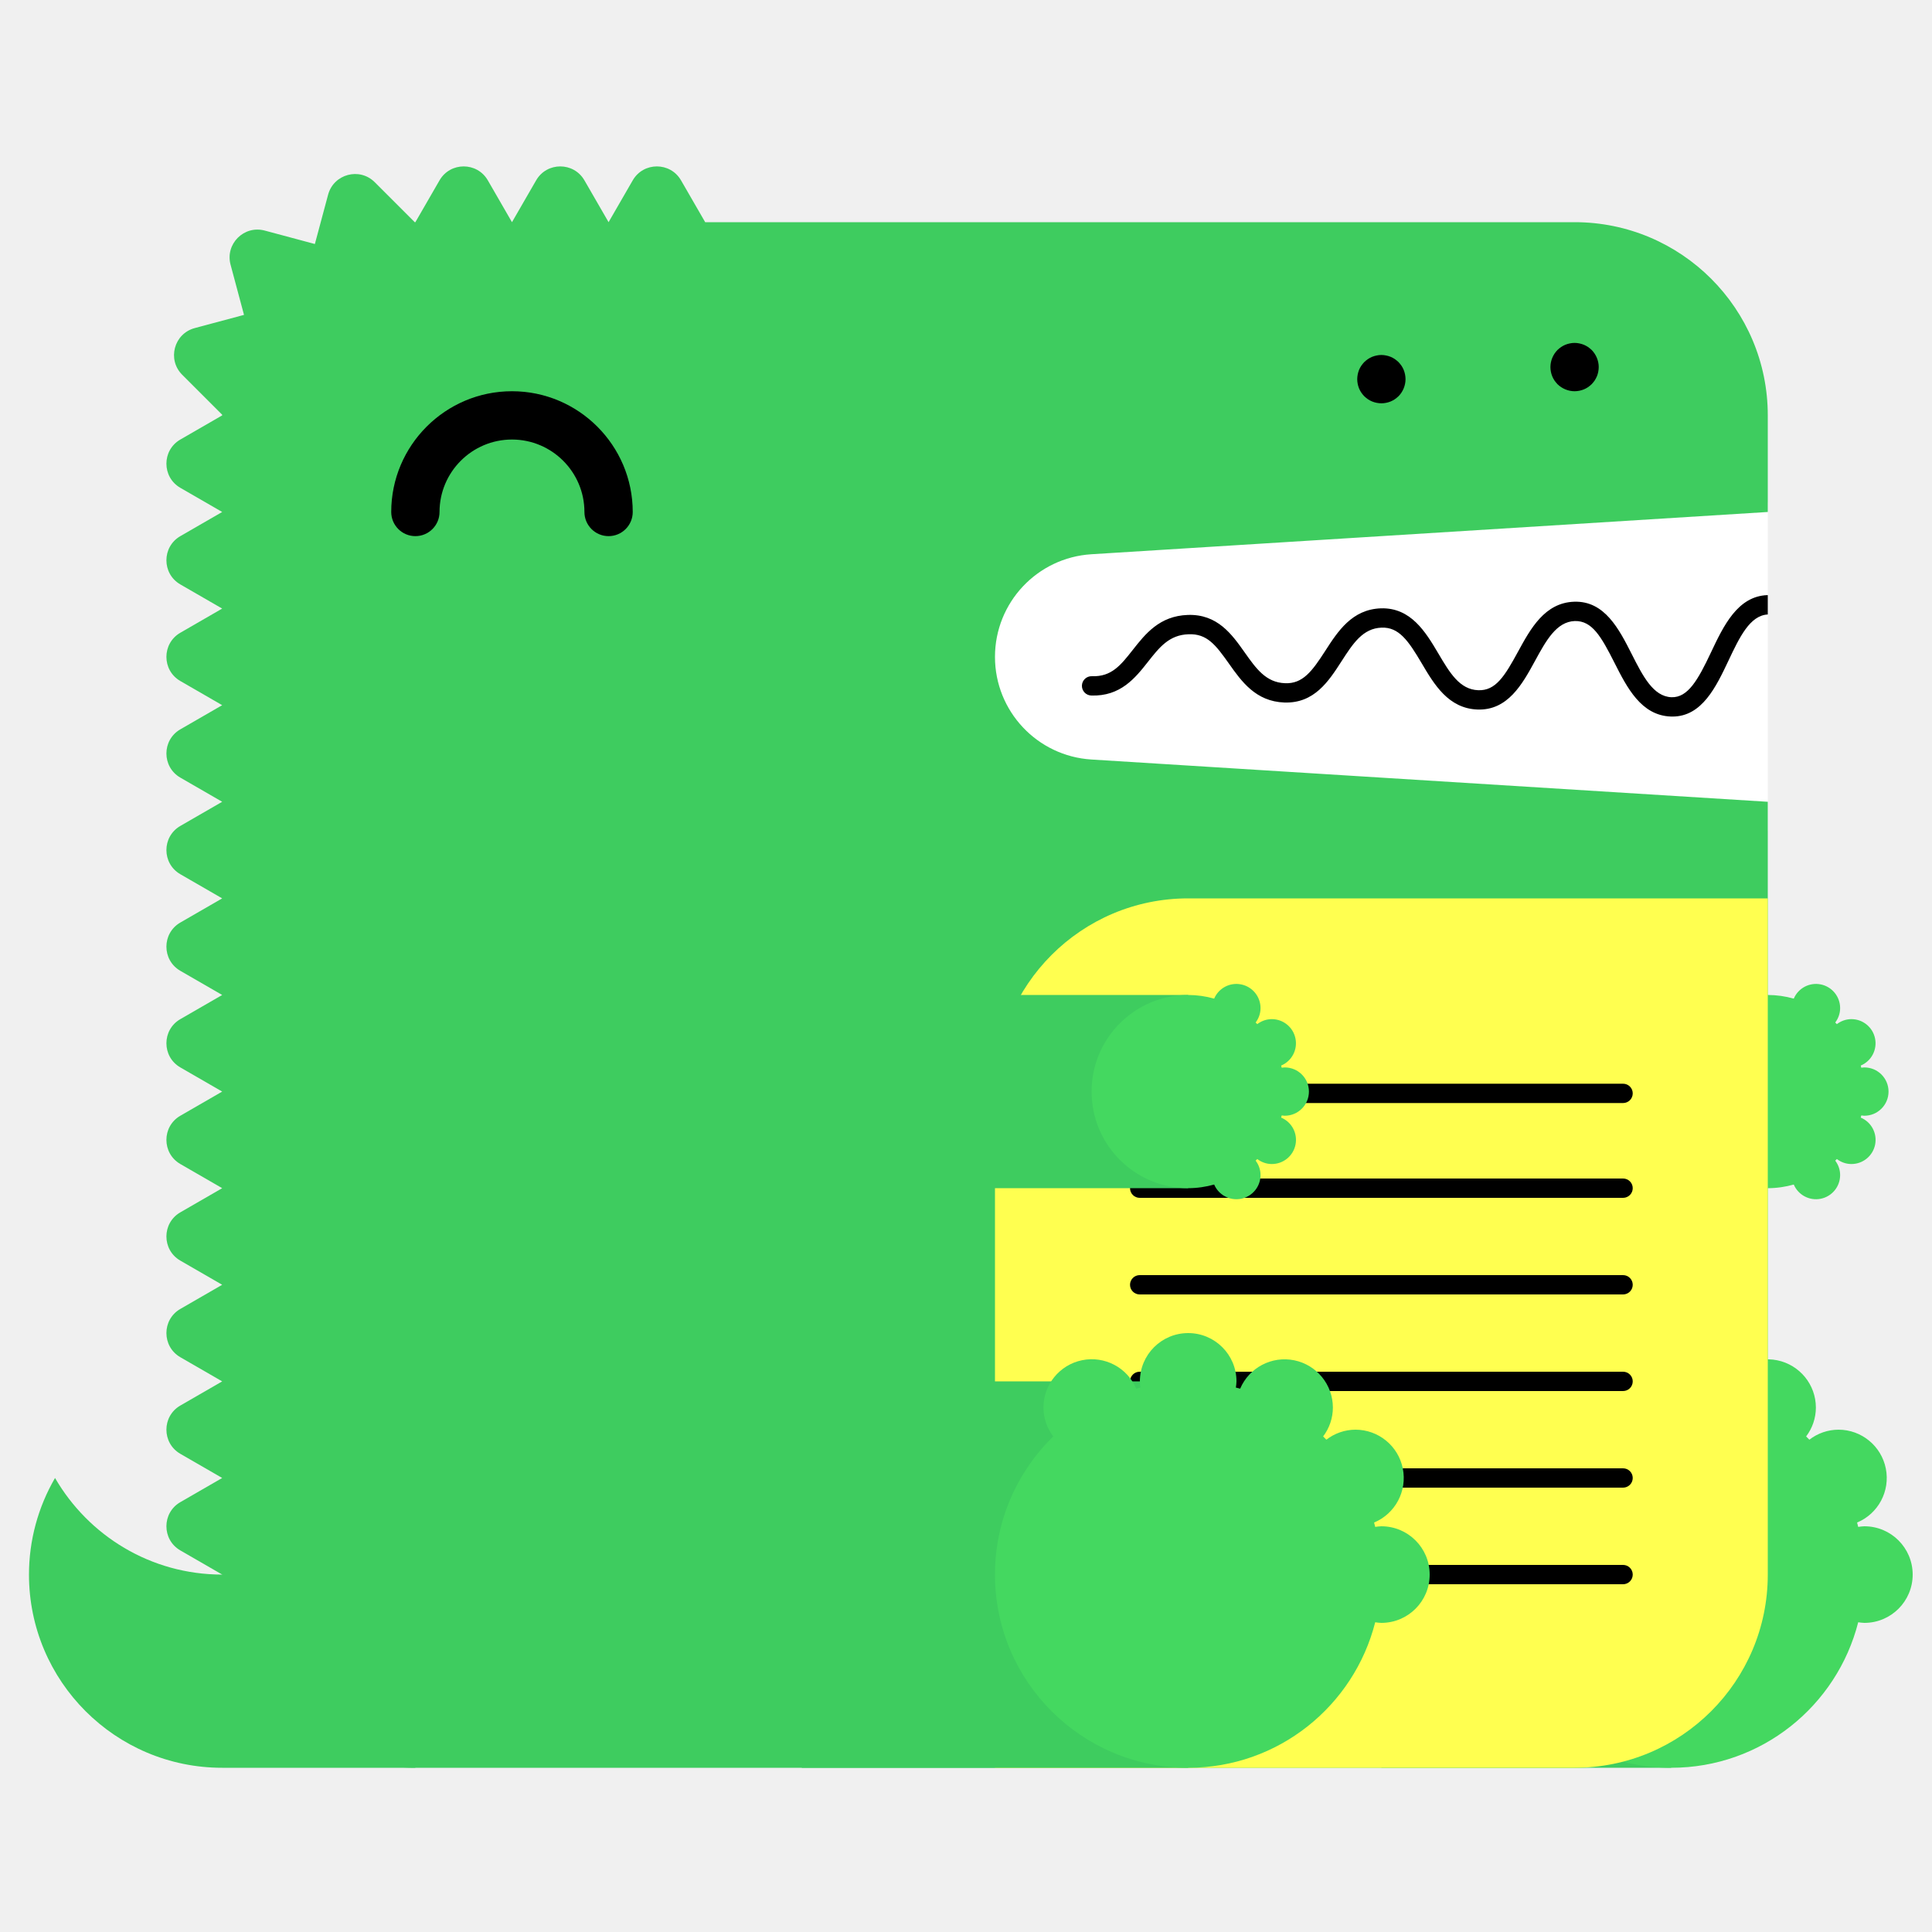
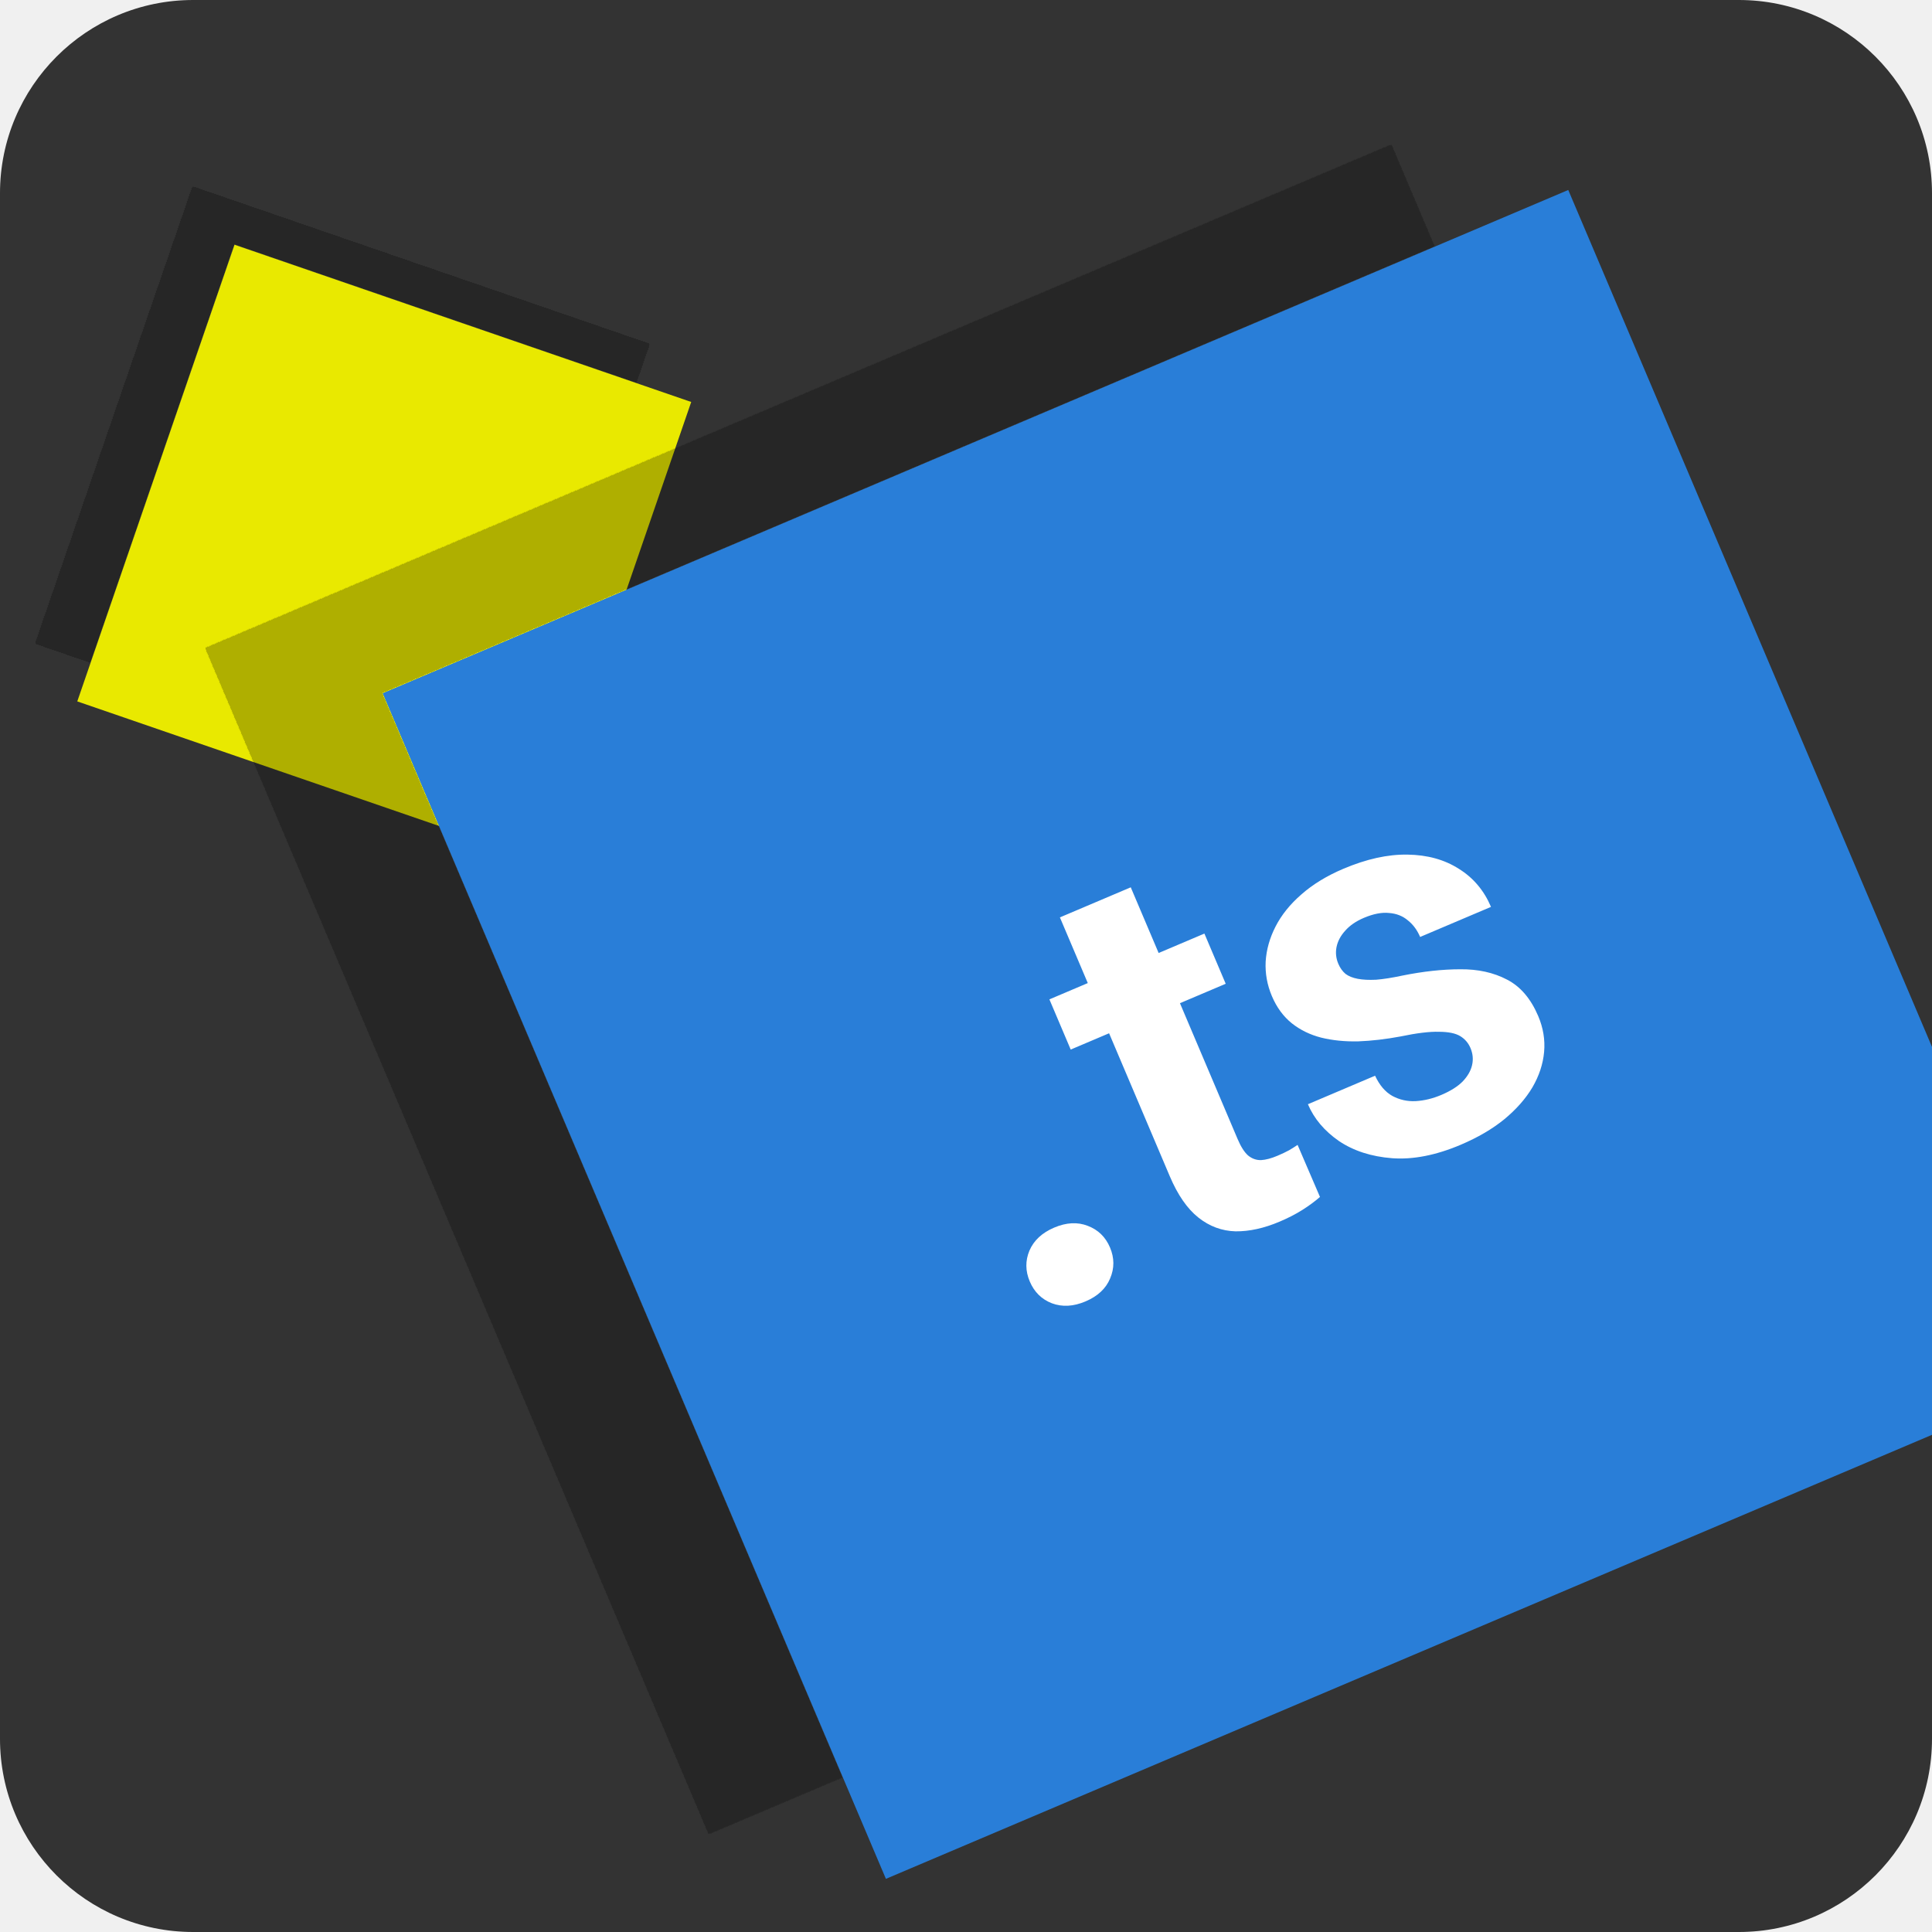
- <svg xmlns="http://www.w3.org/2000/svg" width="200" height="200" viewBox="0 0 200 200">
-   <g fill="none" fill-rule="evenodd">
-     <path fill="#FFF" d="M99 52h84v34H99z" />
-     <path d="M23 163c-7.398 0-13.843-4.027-17.303-10A19.886 19.886 0 0 0 3 163c0 11.046 8.954 20 20 20h20v-20H23z" fill="#3ECC5F" />
-     <path d="M112.98 57.376L183 53V43c0-11.046-8.954-20-20-20H73l-2.5-4.33c-1.112-1.925-3.889-1.925-5 0L63 23l-2.5-4.33c-1.111-1.925-3.889-1.925-5 0L53 23l-2.5-4.33c-1.111-1.925-3.889-1.925-5 0L43 23c-.022 0-.042.003-.065.003l-4.142-4.141c-1.57-1.571-4.252-.853-4.828 1.294l-1.369 5.104-5.192-1.392c-2.148-.575-4.111 1.389-3.535 3.536l1.39 5.193-5.102 1.367c-2.148.576-2.867 3.259-1.296 4.83l4.142 4.142c0 .021-.003.042-.003.064l-4.33 2.5c-1.925 1.111-1.925 3.889 0 5L23 53l-4.33 2.5c-1.925 1.111-1.925 3.889 0 5L23 63l-4.33 2.5c-1.925 1.111-1.925 3.889 0 5L23 73l-4.33 2.5c-1.925 1.111-1.925 3.889 0 5L23 83l-4.33 2.5c-1.925 1.111-1.925 3.889 0 5L23 93l-4.33 2.5c-1.925 1.111-1.925 3.889 0 5L23 103l-4.33 2.5c-1.925 1.111-1.925 3.889 0 5L23 113l-4.33 2.5c-1.925 1.111-1.925 3.889 0 5L23 123l-4.33 2.5c-1.925 1.111-1.925 3.889 0 5L23 133l-4.33 2.5c-1.925 1.111-1.925 3.889 0 5L23 143l-4.33 2.5c-1.925 1.111-1.925 3.889 0 5L23 153l-4.33 2.5c-1.925 1.111-1.925 3.889 0 5L23 163c0 11.046 8.954 20 20 20h120c11.046 0 20-8.954 20-20V83l-70.02-4.376A10.645 10.645 0 0 1 103 68c0-5.621 4.37-10.273 9.98-10.624" fill="#3ECC5F" />
-     <path fill="#3ECC5F" d="M143 183h30v-40h-30z" />
-     <path d="M193 158c-.219 0-.428.037-.639.064-.038-.15-.074-.301-.116-.451A5 5 0 0 0 190.32 148a4.96 4.96 0 0 0-3.016 1.036 26.531 26.531 0 0 0-.335-.336 4.955 4.955 0 0 0 1.011-2.987 5 5 0 0 0-9.599-1.959c-.148-.042-.297-.077-.445-.115.027-.211.064-.42.064-.639a5 5 0 0 0-5-5 5 5 0 0 0-5 5c0 .219.037.428.064.639-.148.038-.297.073-.445.115a4.998 4.998 0 0 0-9.599 1.959c0 1.125.384 2.151 1.011 2.987-3.717 3.632-6.031 8.693-6.031 14.3 0 11.046 8.954 20 20 20 9.339 0 17.16-6.41 19.361-15.064.211.027.42.064.639.064a5 5 0 0 0 5-5 5 5 0 0 0-5-5" fill="#44D860" />
-     <path fill="#3ECC5F" d="M153 123h30v-20h-30z" />
-     <path d="M193 115.5a2.5 2.5 0 1 0 0-5c-.109 0-.214.019-.319.032-.02-.075-.037-.15-.058-.225a2.501 2.501 0 0 0-.963-4.807c-.569 0-1.088.197-1.508.518a6.653 6.653 0 0 0-.168-.168c.314-.417.506-.931.506-1.494a2.5 2.5 0 0 0-4.8-.979A9.987 9.987 0 0 0 183 103c-5.522 0-10 4.478-10 10s4.478 10 10 10c.934 0 1.833-.138 2.69-.377a2.5 2.5 0 0 0 4.8-.979c0-.563-.192-1.077-.506-1.494.057-.055.113-.111.168-.168.42.321.939.518 1.508.518a2.5 2.5 0 0 0 .963-4.807c.021-.074.038-.15.058-.225.105.013.21.032.319.032" fill="#44D860" />
-     <path d="M63 55.5a2.5 2.5 0 0 1-2.5-2.5c0-4.136-3.364-7.5-7.5-7.5s-7.5 3.364-7.5 7.5a2.5 2.5 0 1 1-5 0c0-6.893 5.607-12.5 12.5-12.5S65.5 46.107 65.5 53a2.5 2.5 0 0 1-2.5 2.5" fill="#000" />
-     <path d="M103 183h60c11.046 0 20-8.954 20-20V93h-60c-11.046 0-20 8.954-20 20v70z" fill="#FFFF50" />
-     <path d="M168.02 124h-50.04a1 1 0 1 1 0-2h50.04a1 1 0 1 1 0 2m0 20h-50.04a1 1 0 1 1 0-2h50.04a1 1 0 1 1 0 2m0 20h-50.04a1 1 0 1 1 0-2h50.04a1 1 0 1 1 0 2m0-49.814h-50.04a1 1 0 1 1 0-2h50.04a1 1 0 1 1 0 2m0 19.814h-50.04a1 1 0 1 1 0-2h50.04a1 1 0 1 1 0 2m0 20h-50.04a1 1 0 1 1 0-2h50.04a1 1 0 1 1 0 2M183 61.611c-.012 0-.022-.006-.034-.005-3.09.105-4.552 3.196-5.842 5.923-1.346 2.85-2.387 4.703-4.093 4.647-1.889-.068-2.969-2.202-4.113-4.46-1.314-2.594-2.814-5.536-5.963-5.426-3.046.104-4.513 2.794-5.807 5.167-1.377 2.528-2.314 4.065-4.121 3.994-1.927-.07-2.951-1.805-4.136-3.813-1.321-2.236-2.848-4.75-5.936-4.664-2.994.103-4.465 2.385-5.763 4.4-1.373 2.13-2.335 3.428-4.165 3.351-1.973-.07-2.992-1.51-4.171-3.177-1.324-1.873-2.816-3.993-5.895-3.89-2.928.1-4.399 1.97-5.696 3.618-1.232 1.564-2.194 2.802-4.229 2.724a1 1 0 0 0-.072 2c3.017.101 4.545-1.8 5.872-3.487 1.177-1.496 2.193-2.787 4.193-2.855 1.926-.082 2.829 1.115 4.195 3.045 1.297 1.834 2.769 3.914 5.731 4.021 3.103.104 4.596-2.215 5.918-4.267 1.182-1.834 2.202-3.417 4.15-3.484 1.793-.067 2.769 1.35 4.145 3.681 1.297 2.197 2.766 4.686 5.787 4.796 3.125.108 4.634-2.62 5.949-5.035 1.139-2.088 2.214-4.06 4.119-4.126 1.793-.042 2.728 1.595 4.111 4.33 1.292 2.553 2.757 5.445 5.825 5.556l.169.003c3.064 0 4.518-3.075 5.805-5.794 1.139-2.41 2.217-4.68 4.067-4.773v-2z" fill="#000" />
-     <path fill="#3ECC5F" d="M83 183h40v-40H83z" />
-     <path d="M143 158c-.219 0-.428.037-.639.064-.038-.15-.074-.301-.116-.451A5 5 0 0 0 140.32 148a4.96 4.96 0 0 0-3.016 1.036 26.531 26.531 0 0 0-.335-.336 4.955 4.955 0 0 0 1.011-2.987 5 5 0 0 0-9.599-1.959c-.148-.042-.297-.077-.445-.115.027-.211.064-.42.064-.639a5 5 0 0 0-5-5 5 5 0 0 0-5 5c0 .219.037.428.064.639-.148.038-.297.073-.445.115a4.998 4.998 0 0 0-9.599 1.959c0 1.125.384 2.151 1.011 2.987-3.717 3.632-6.031 8.693-6.031 14.3 0 11.046 8.954 20 20 20 9.339 0 17.16-6.41 19.361-15.064.211.027.42.064.639.064a5 5 0 0 0 5-5 5 5 0 0 0-5-5" fill="#44D860" />
-     <path fill="#3ECC5F" d="M83 123h40v-20H83z" />
-     <path d="M133 115.5a2.5 2.5 0 1 0 0-5c-.109 0-.214.019-.319.032-.02-.075-.037-.15-.058-.225a2.501 2.501 0 0 0-.963-4.807c-.569 0-1.088.197-1.508.518a6.653 6.653 0 0 0-.168-.168c.314-.417.506-.931.506-1.494a2.5 2.5 0 0 0-4.8-.979A9.987 9.987 0 0 0 123 103c-5.522 0-10 4.478-10 10s4.478 10 10 10c.934 0 1.833-.138 2.69-.377a2.5 2.5 0 0 0 4.8-.979c0-.563-.192-1.077-.506-1.494.057-.055.113-.111.168-.168.42.321.939.518 1.508.518a2.5 2.5 0 0 0 .963-4.807c.021-.074.038-.15.058-.225.105.013.21.032.319.032" fill="#44D860" />
-     <path d="M143 41.75c-.16 0-.33-.02-.49-.05a2.52 2.52 0 0 1-.47-.14c-.15-.06-.29-.14-.431-.23-.13-.09-.259-.2-.38-.31-.109-.12-.219-.24-.309-.38s-.17-.28-.231-.43a2.619 2.619 0 0 1-.189-.96c0-.16.02-.33.05-.49.03-.16.08-.31.139-.47.061-.15.141-.29.231-.43.09-.13.2-.26.309-.38.121-.11.25-.22.38-.31.141-.09.281-.17.431-.23.149-.06.31-.11.47-.14.32-.07.65-.07.98 0 .159.03.32.08.47.14.149.06.29.14.43.23.13.09.259.2.38.31.11.12.22.25.31.38.09.14.17.28.23.43.06.16.11.31.14.47.029.16.05.33.05.49 0 .66-.271 1.31-.73 1.77-.121.11-.25.22-.38.31-.14.09-.281.17-.43.23a2.565 2.565 0 0 1-.96.19m20-1.25c-.66 0-1.3-.27-1.771-.73a3.802 3.802 0 0 1-.309-.38c-.09-.14-.17-.28-.231-.43a2.619 2.619 0 0 1-.189-.96c0-.66.27-1.3.729-1.77.121-.11.25-.22.38-.31.141-.09.281-.17.431-.23.149-.06.31-.11.47-.14.32-.07.66-.07.98 0 .159.03.32.08.47.14.149.06.29.14.43.23.13.09.259.2.38.31.459.47.73 1.11.73 1.77 0 .16-.021.33-.05.49-.03.16-.08.32-.14.47-.07.15-.14.29-.23.43-.09.13-.2.26-.31.38-.121.11-.25.22-.38.31-.14.09-.281.17-.43.23a2.565 2.565 0 0 1-.96.19" fill="#000" />
+ <svg xmlns="http://www.w3.org/2000/svg" width="600" height="600" viewBox="0 0 600 600" fill="none">
+   <g clip-path="url(#clip0_2_2)">
+     <rect width="600" height="600" rx="60" fill="#333333" />
+     <g filter="url(#filter0_d_2_2)">
+       <rect x="72.835" y="76" width="150" height="150" transform="rotate(19 72.8352 76)" fill="#E9E900" />
+     </g>
+     <g filter="url(#filter1_d_2_2)">
+       <path d="M118.835 215.292L487.037 59L643.33 427.202L275.128 583.494L118.835 215.292Z" fill="#297ED8" />
+     </g>
+     <path d="M319.81 397.986C318.426 394.725 318.39 391.524 319.702 388.383C321.064 385.219 323.63 382.838 327.4 381.237C331.169 379.637 334.64 379.457 337.811 380.696C341.033 381.913 343.336 384.152 344.72 387.412C346.103 390.672 346.114 393.884 344.752 397.047C343.44 400.189 340.9 402.56 337.13 404.16C333.361 405.76 329.865 405.952 326.643 404.734C323.472 403.495 321.194 401.246 319.81 397.986ZM374.039 289.93L380.656 305.518L332.518 325.951L325.902 310.364L374.039 289.93ZM329.162 284.903L351.167 275.562L384.347 353.728C385.363 356.122 386.447 357.827 387.599 358.841C388.802 359.833 390.148 360.314 391.638 360.282C393.106 360.2 394.808 359.748 396.744 358.927C398.119 358.343 399.32 357.773 400.346 357.217C401.402 356.589 402.28 356.036 402.979 355.559L409.931 371.725C408.306 373.136 406.474 374.485 404.435 375.771C402.396 377.058 400.052 378.263 397.403 379.387C392.564 381.442 388.001 382.447 383.714 382.403C379.456 382.286 375.603 380.856 372.153 378.112C368.704 375.368 365.747 371.092 363.282 365.285L329.162 284.903ZM456.665 325.466C455.995 323.887 454.931 322.655 453.474 321.771C452.016 320.886 449.812 320.439 446.862 320.429C443.942 320.346 439.969 320.83 434.944 321.881C430.378 322.737 425.995 323.245 421.794 323.405C417.623 323.492 413.791 323.105 410.299 322.242C406.858 321.358 403.826 319.88 401.202 317.807C398.558 315.684 396.489 312.864 394.997 309.35C393.527 305.886 392.882 302.312 393.062 298.629C393.292 294.924 394.311 291.305 396.118 287.772C397.955 284.167 400.629 280.838 404.142 277.784C407.685 274.657 412.028 272.001 417.173 269.818C424.356 266.769 431.006 265.299 437.124 265.407C443.292 265.494 448.606 266.966 453.065 269.822C457.553 272.606 460.879 276.545 463.041 281.639L441.035 290.98C440.127 288.841 438.858 287.125 437.227 285.833C435.626 284.469 433.678 283.703 431.382 283.535C429.116 283.294 426.505 283.801 423.551 285.055C421.106 286.093 419.176 287.424 417.76 289.046C416.324 290.618 415.424 292.323 415.061 294.16C414.728 295.924 414.919 297.647 415.632 299.328C416.173 300.602 416.914 301.64 417.856 302.442C418.827 303.172 420.097 303.685 421.665 303.981C423.234 304.277 425.137 304.371 427.376 304.263C429.643 304.082 432.348 303.655 435.489 302.983C441.968 301.676 447.972 301.021 453.502 301.018C459.01 300.965 463.853 302.035 468.031 304.229C472.187 306.373 475.411 310.144 477.703 315.544C479.26 319.211 479.872 322.919 479.539 326.668C479.207 330.416 477.999 334.085 475.915 337.675C473.81 341.213 470.889 344.527 467.15 347.617C463.441 350.634 458.938 353.267 453.64 355.516C445.948 358.781 438.844 360.173 432.328 359.693C425.863 359.191 420.357 357.41 415.812 354.35C411.296 351.217 408.086 347.409 406.184 342.926L427.043 334.072C428.421 337.034 430.212 339.129 432.417 340.358C434.672 341.564 437.094 342.1 439.681 341.963C442.319 341.805 444.963 341.164 447.612 340.04C450.464 338.829 452.671 337.441 454.231 335.877C455.77 334.262 456.742 332.587 457.148 330.852C457.583 329.044 457.422 327.249 456.665 325.466Z" fill="white" />
  </g>
+   <defs>
+     <filter id="filter0_d_2_2" x="11" y="58" width="203.663" height="208.663" filterUnits="userSpaceOnUse" color-interpolation-filters="sRGB">
+       <feFlood flood-opacity="0" result="BackgroundImageFix" />
+       <feColorMatrix in="SourceAlpha" type="matrix" values="0 0 0 0 0 0 0 0 0 0 0 0 0 0 0 0 0 0 127 0" result="hardAlpha" />
+       <feOffset dx="-13" dy="-18" />
+       <feComposite in2="hardAlpha" operator="out" />
+       <feColorMatrix type="matrix" values="0 0 0 0 0 0 0 0 0 0 0 0 0 0 0 0 0 0 0.25 0" />
+       <feBlend mode="normal" in2="BackgroundImageFix" result="effect1_dropShadow_2_2" />
+       <feBlend mode="normal" in="SourceGraphic" in2="effect1_dropShadow_2_2" result="shape" />
+     </filter>
+     <filter id="filter1_d_2_2" x="63.835" y="45" width="579.494" height="538.495" filterUnits="userSpaceOnUse" color-interpolation-filters="sRGB">
+       <feFlood flood-opacity="0" result="BackgroundImageFix" />
+       <feColorMatrix in="SourceAlpha" type="matrix" values="0 0 0 0 0 0 0 0 0 0 0 0 0 0 0 0 0 0 127 0" result="hardAlpha" />
+       <feOffset dx="-55" dy="-14" />
+       <feComposite in2="hardAlpha" operator="out" />
+       <feColorMatrix type="matrix" values="0 0 0 0 0 0 0 0 0 0 0 0 0 0 0 0 0 0 0.25 0" />
+       <feBlend mode="normal" in2="BackgroundImageFix" result="effect1_dropShadow_2_2" />
+       <feBlend mode="normal" in="SourceGraphic" in2="effect1_dropShadow_2_2" result="shape" />
+     </filter>
+     <clipPath id="clip0_2_2">
+       <rect width="600" height="600" rx="60" fill="white" />
+     </clipPath>
+   </defs>
</svg>
